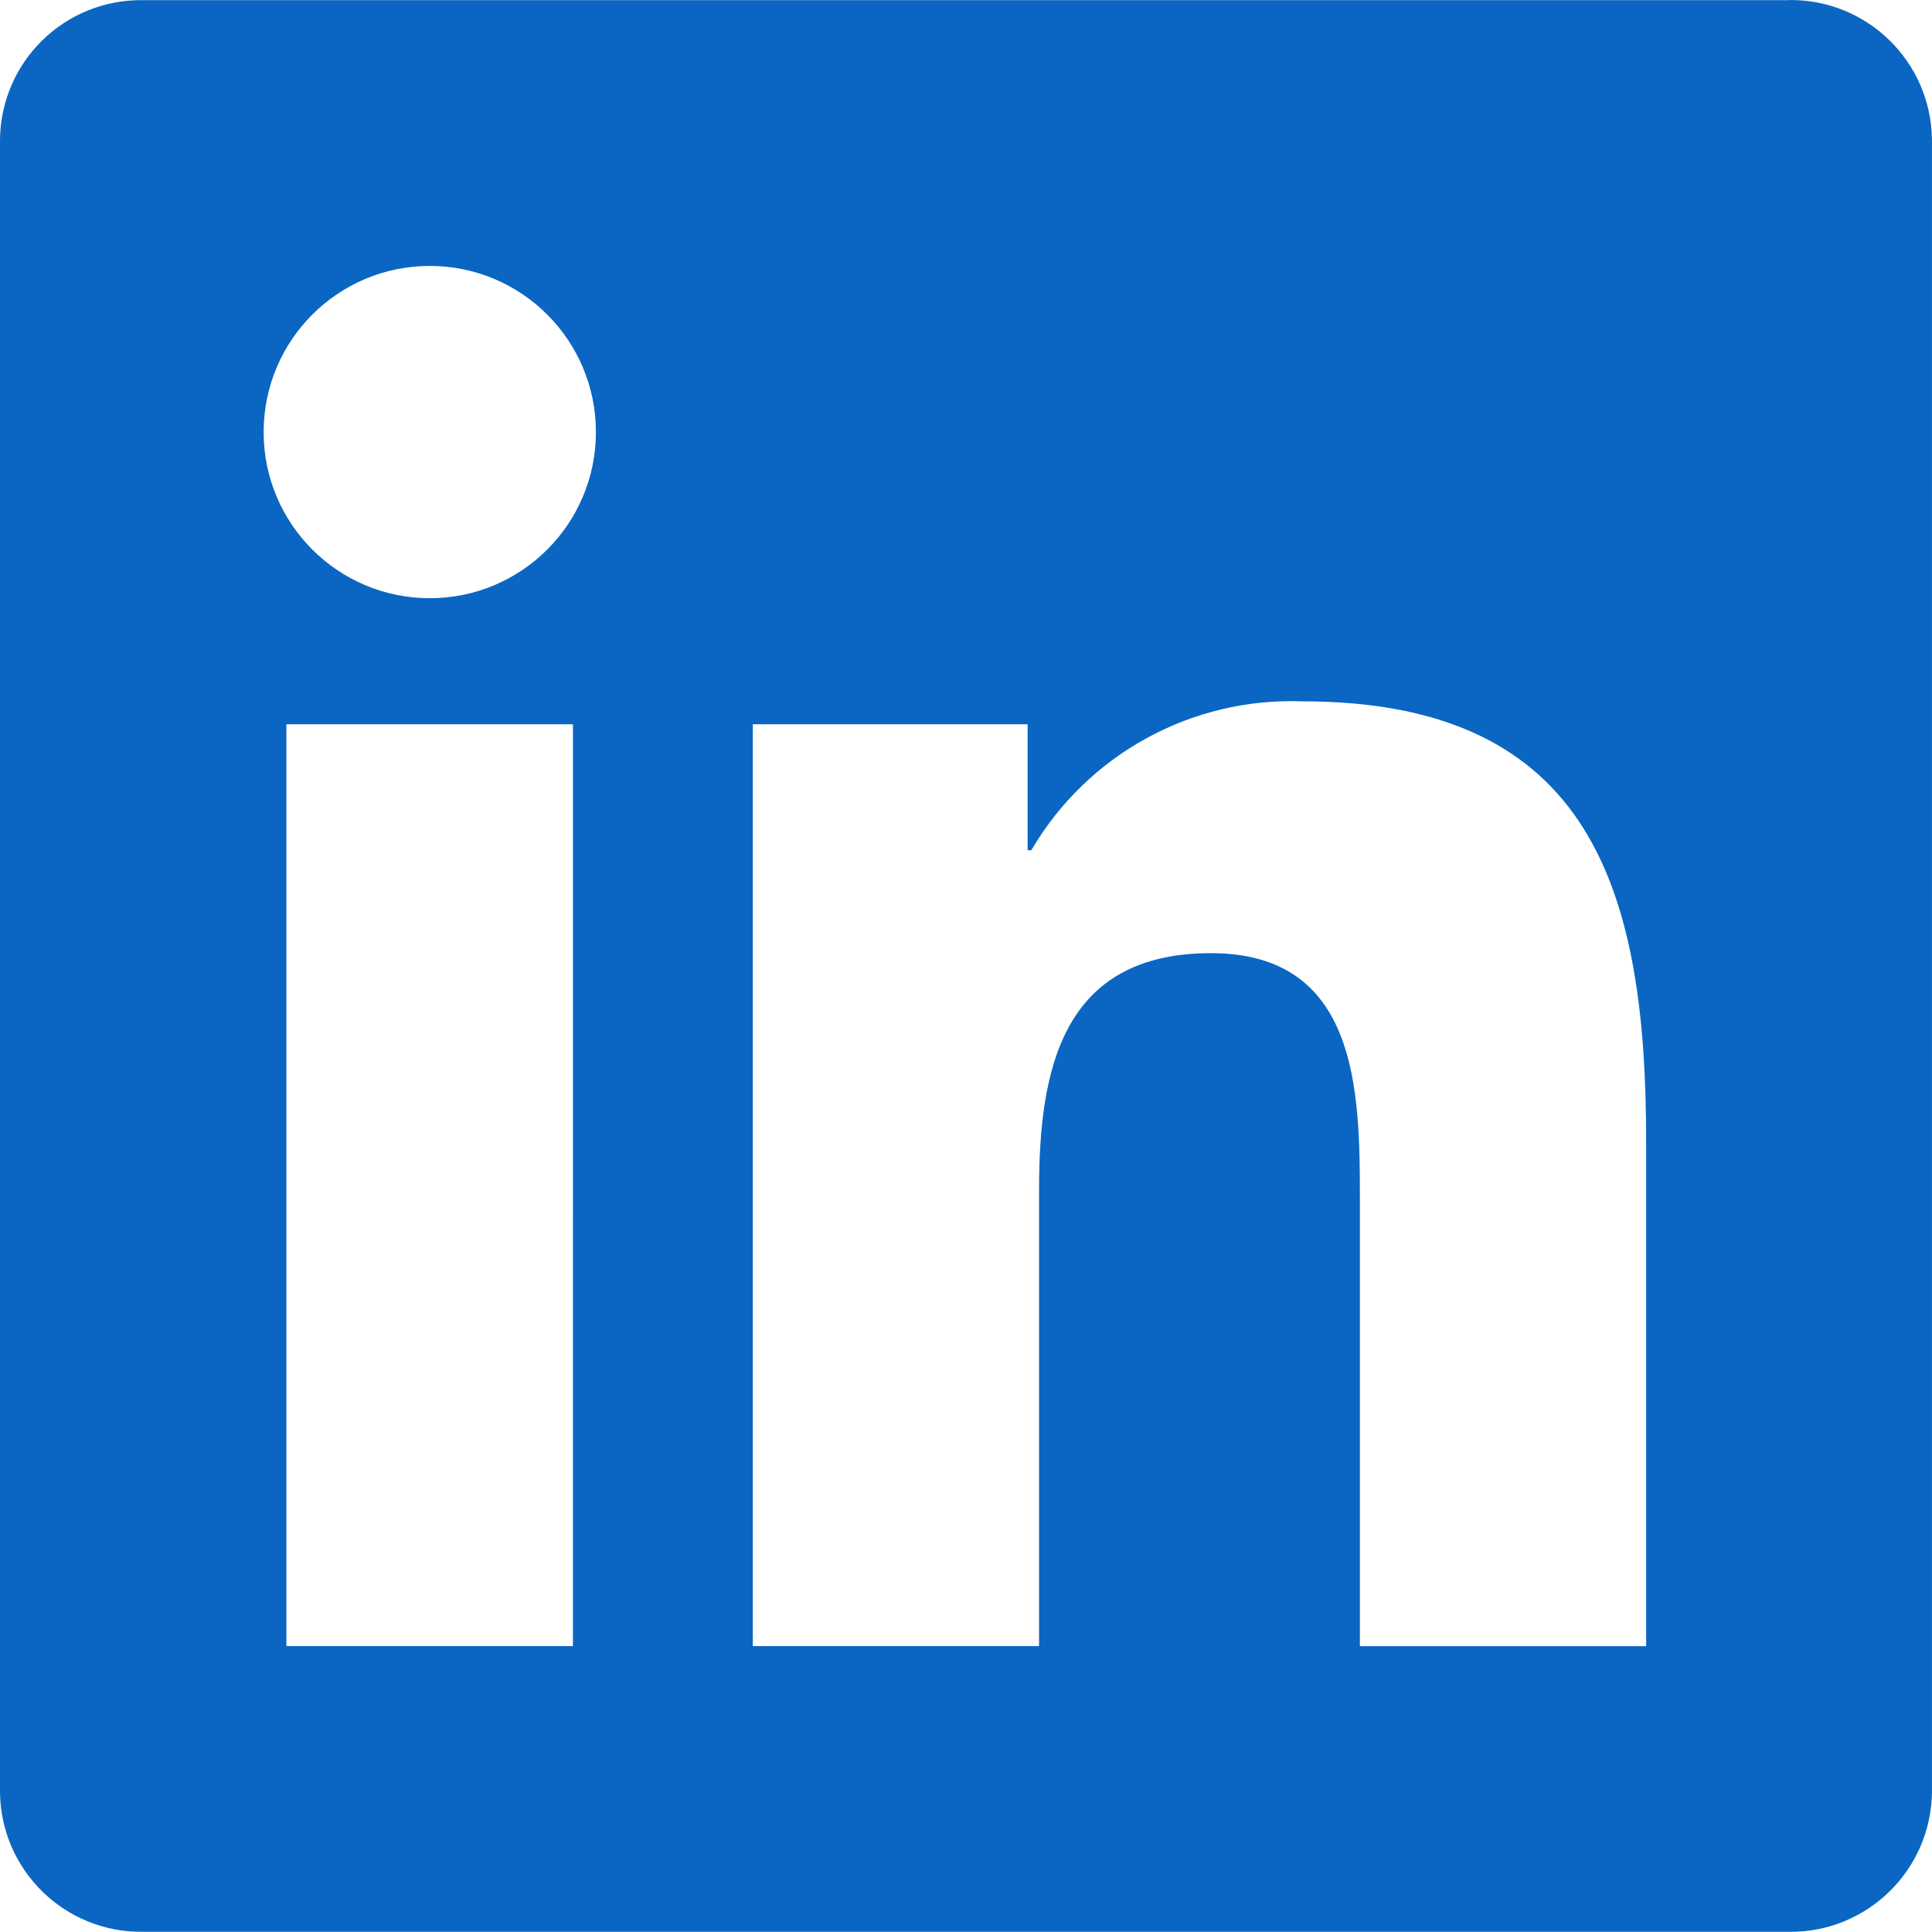
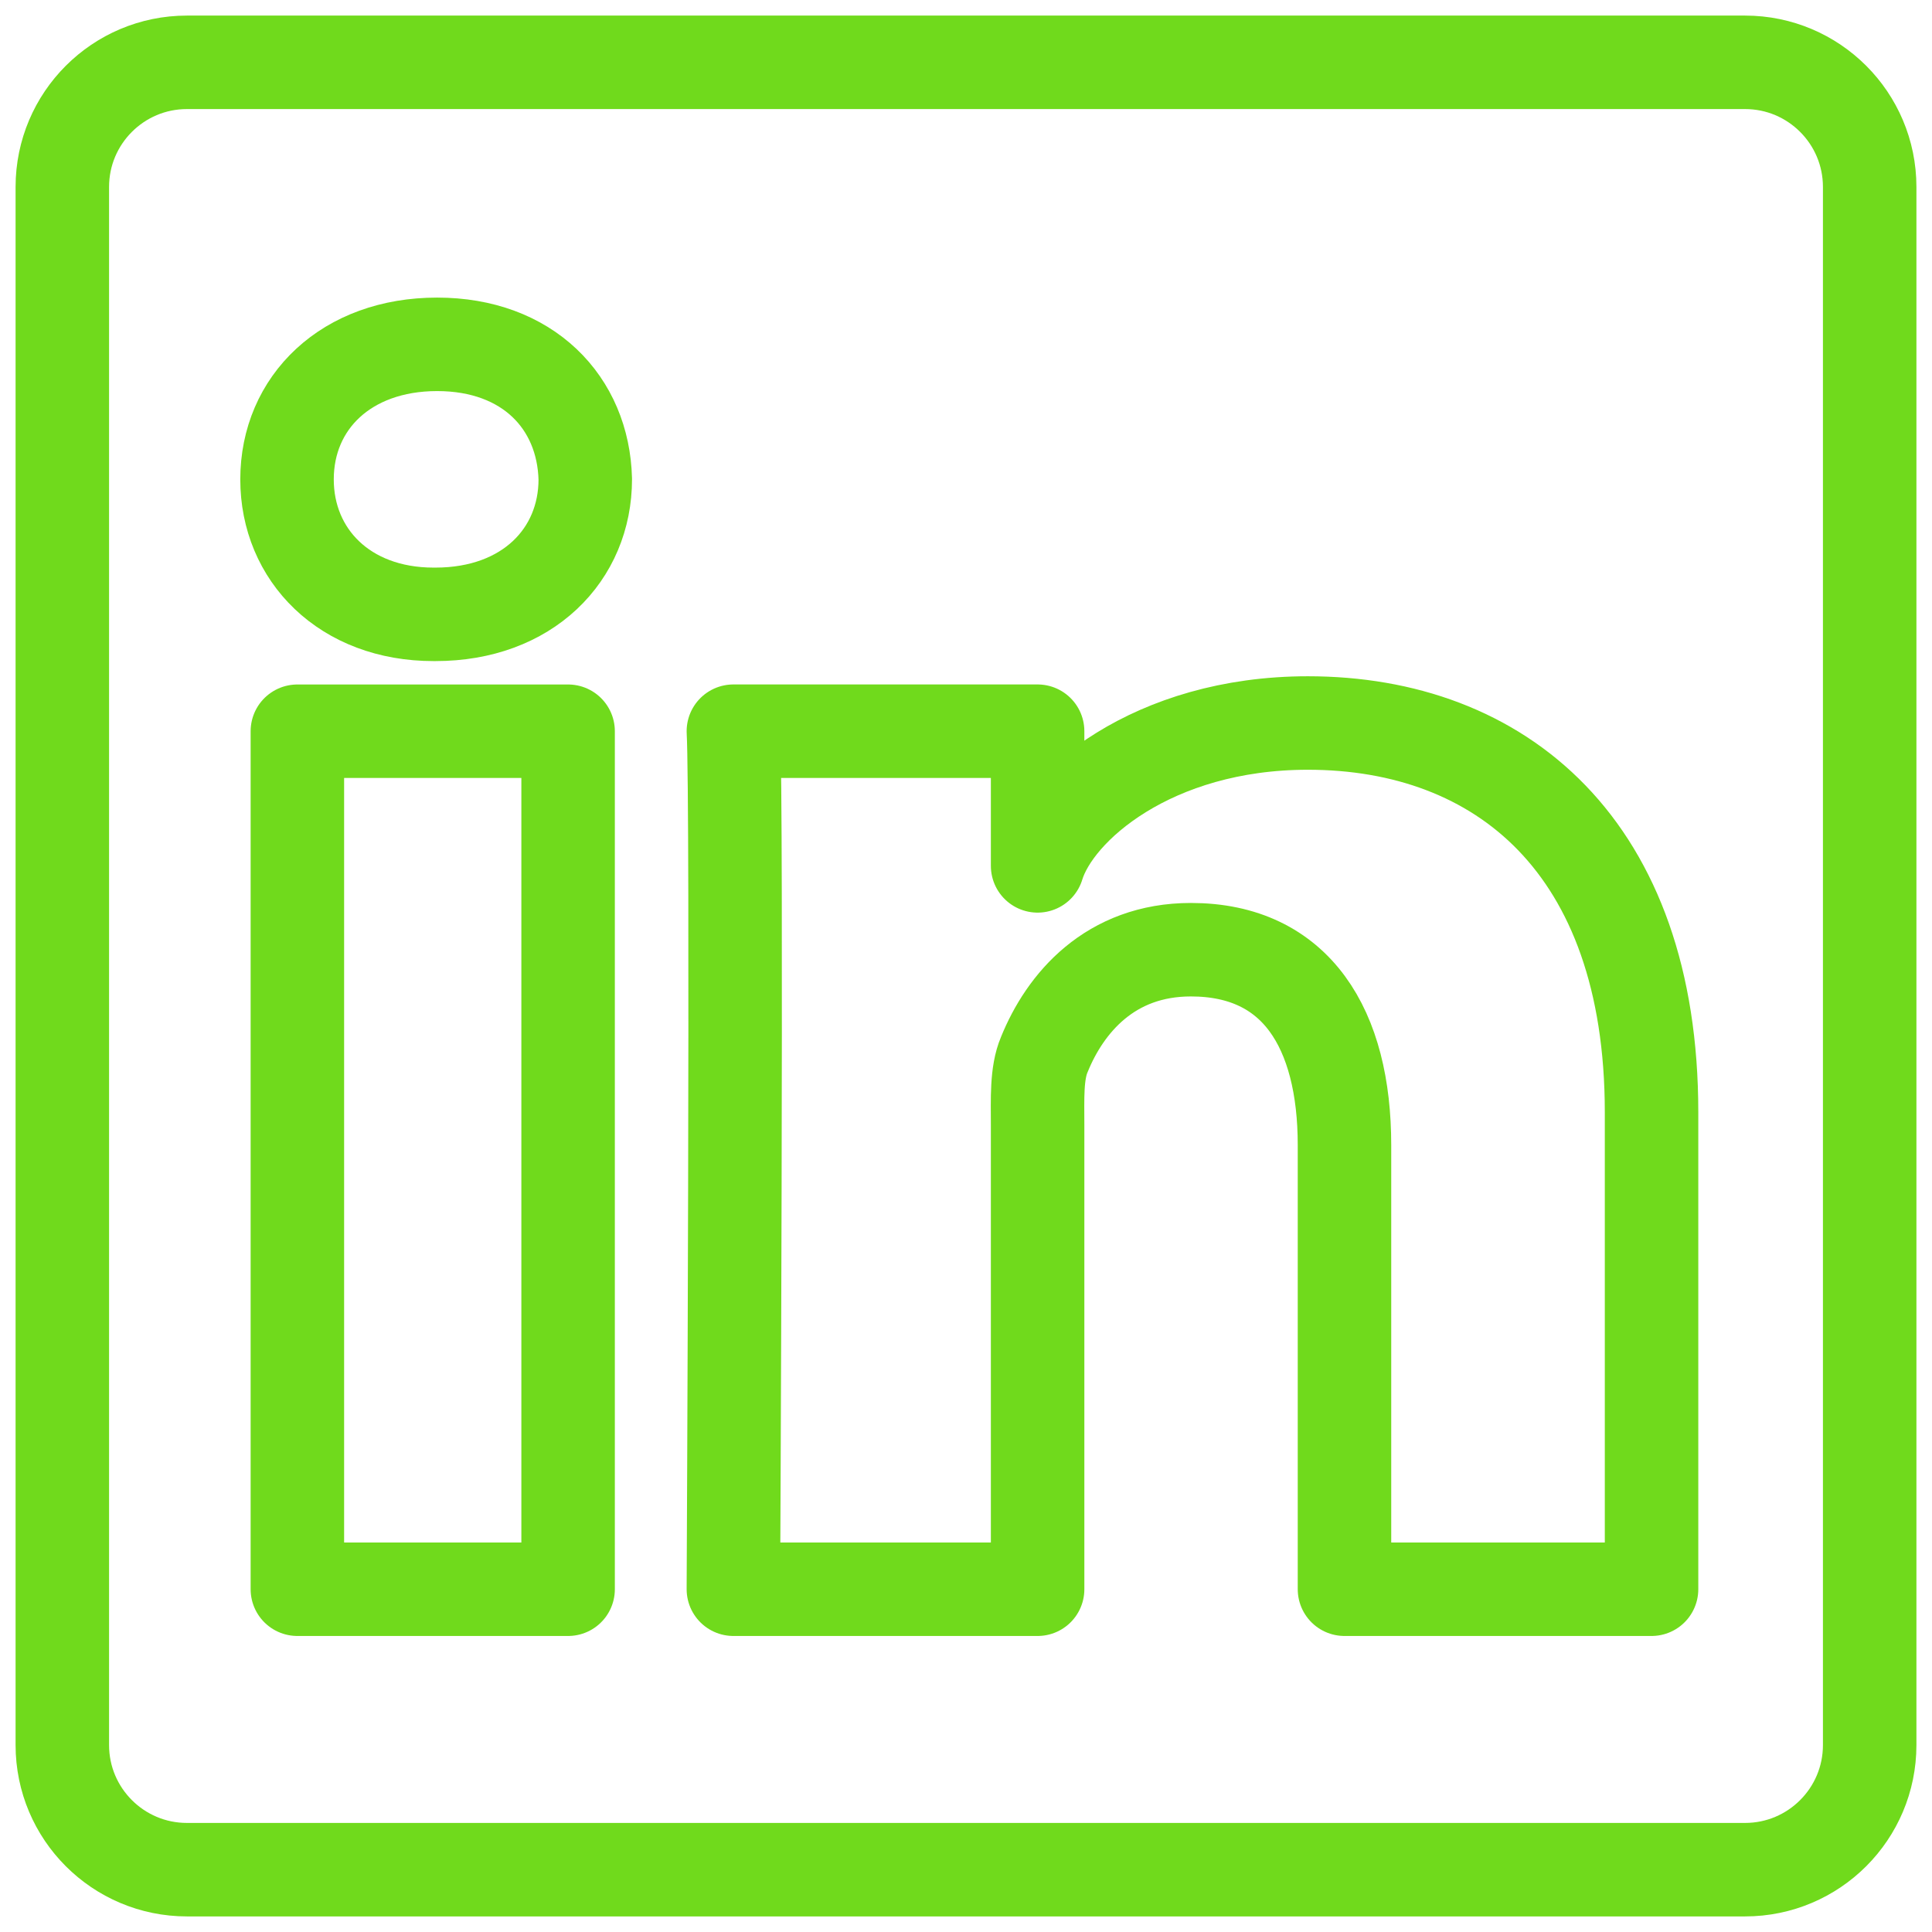
- <svg xmlns="http://www.w3.org/2000/svg" viewBox="0 0 521.33 521.31">
-   <path d="M695.53,695.54H618.29v-121c0-28.85-.52-66-40.18-66-40.23,0-46.39,31.43-46.39,63.88V695.53H454.48V446.77h74.15v34h1a81.27,81.27,0,0,1,73.17-40.18c78.29,0,92.73,51.5,92.73,118.49ZM367.32,412.76a44.83,44.83,0,1,1,44.82-44.83,44.83,44.83,0,0,1-44.82,44.83h0m38.62,282.77H328.62V446.77h77.33ZM734,251.38H289.8A38,38,0,0,0,251.34,289V735a38.07,38.07,0,0,0,38.47,37.62H734A38.15,38.15,0,0,0,772.66,735V288.92A38.12,38.12,0,0,0,734,251.35" transform="translate(-251.34 -251.34)" style="fill:#0a66c2" />
+ <svg xmlns="http://www.w3.org/2000/svg" width="62" height="62" viewBox="0 0 62 62" fill="none">
+   <path fill-rule="evenodd" clip-rule="evenodd" d="M53 35.69V51H43.146V36.749C43.146 33.02 41.606 30.477 38.217 30.477C35.623 30.477 34.179 32.194 33.511 33.846C33.257 34.444 33.298 35.27 33.298 36.1V51H23.535C23.535 51 23.662 25.76 23.535 23.465H33.298V27.787C33.875 25.897 36.996 23.202 41.971 23.202C48.147 23.202 53 27.159 53 35.69Z" stroke="#70DA1C" stroke-width="3" stroke-linejoin="round" />
+   <path fill-rule="evenodd" clip-rule="evenodd" d="M9.543 51H18.231V23.466H9.543V51Z" stroke="#70DA1C" stroke-width="3" stroke-linejoin="round" />
+   <path fill-rule="evenodd" clip-rule="evenodd" d="M18.782 15.38C18.782 17.798 16.933 19.715 13.973 19.715H13.914C11.059 19.715 9.211 17.807 9.211 15.385C9.211 12.916 11.114 11.05 14.028 11.05C16.933 11.05 18.721 12.912 18.782 15.38Z" stroke="#70DA1C" stroke-width="3" stroke-linejoin="round" />
+   <path fill-rule="evenodd" clip-rule="evenodd" d="M56 60H6C3.791 60 2 58.209 2 56V6C2 3.791 3.791 2 6 2H56C58.209 2 60 3.791 60 6V56C60 58.209 58.209 60 56 60Z" stroke="#70DA1C" stroke-width="3" stroke-linejoin="round" />
</svg>
